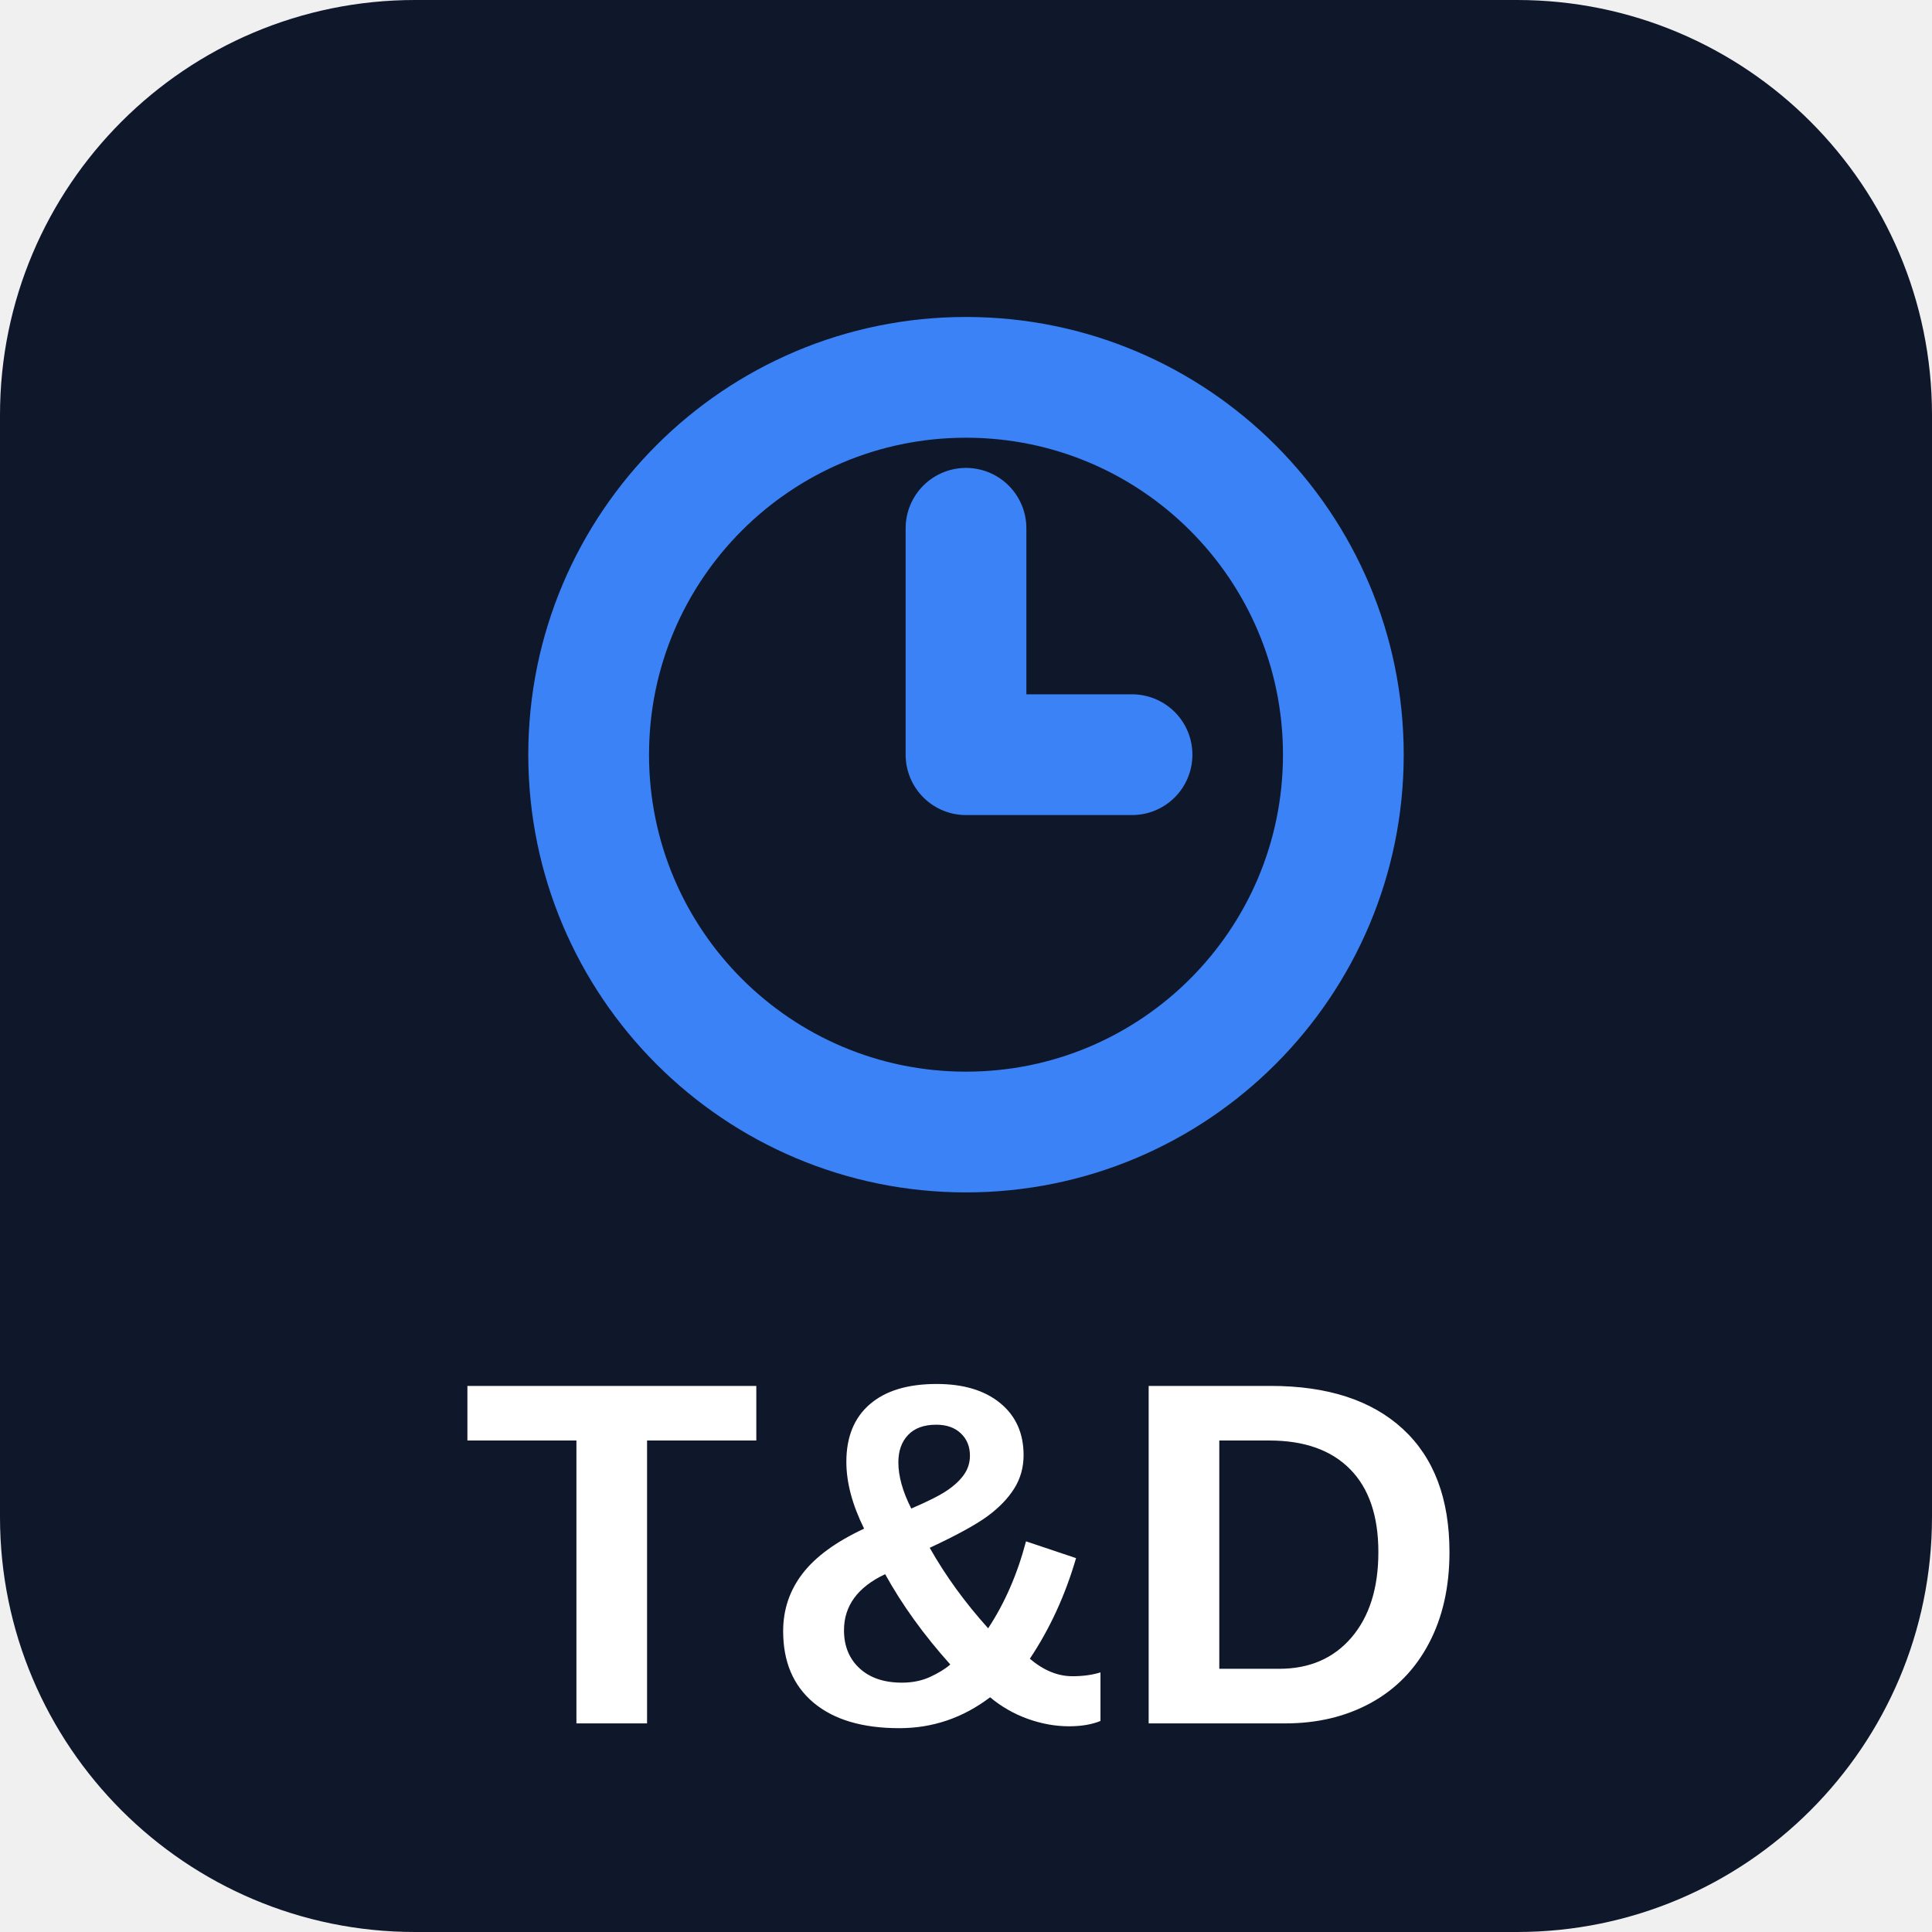
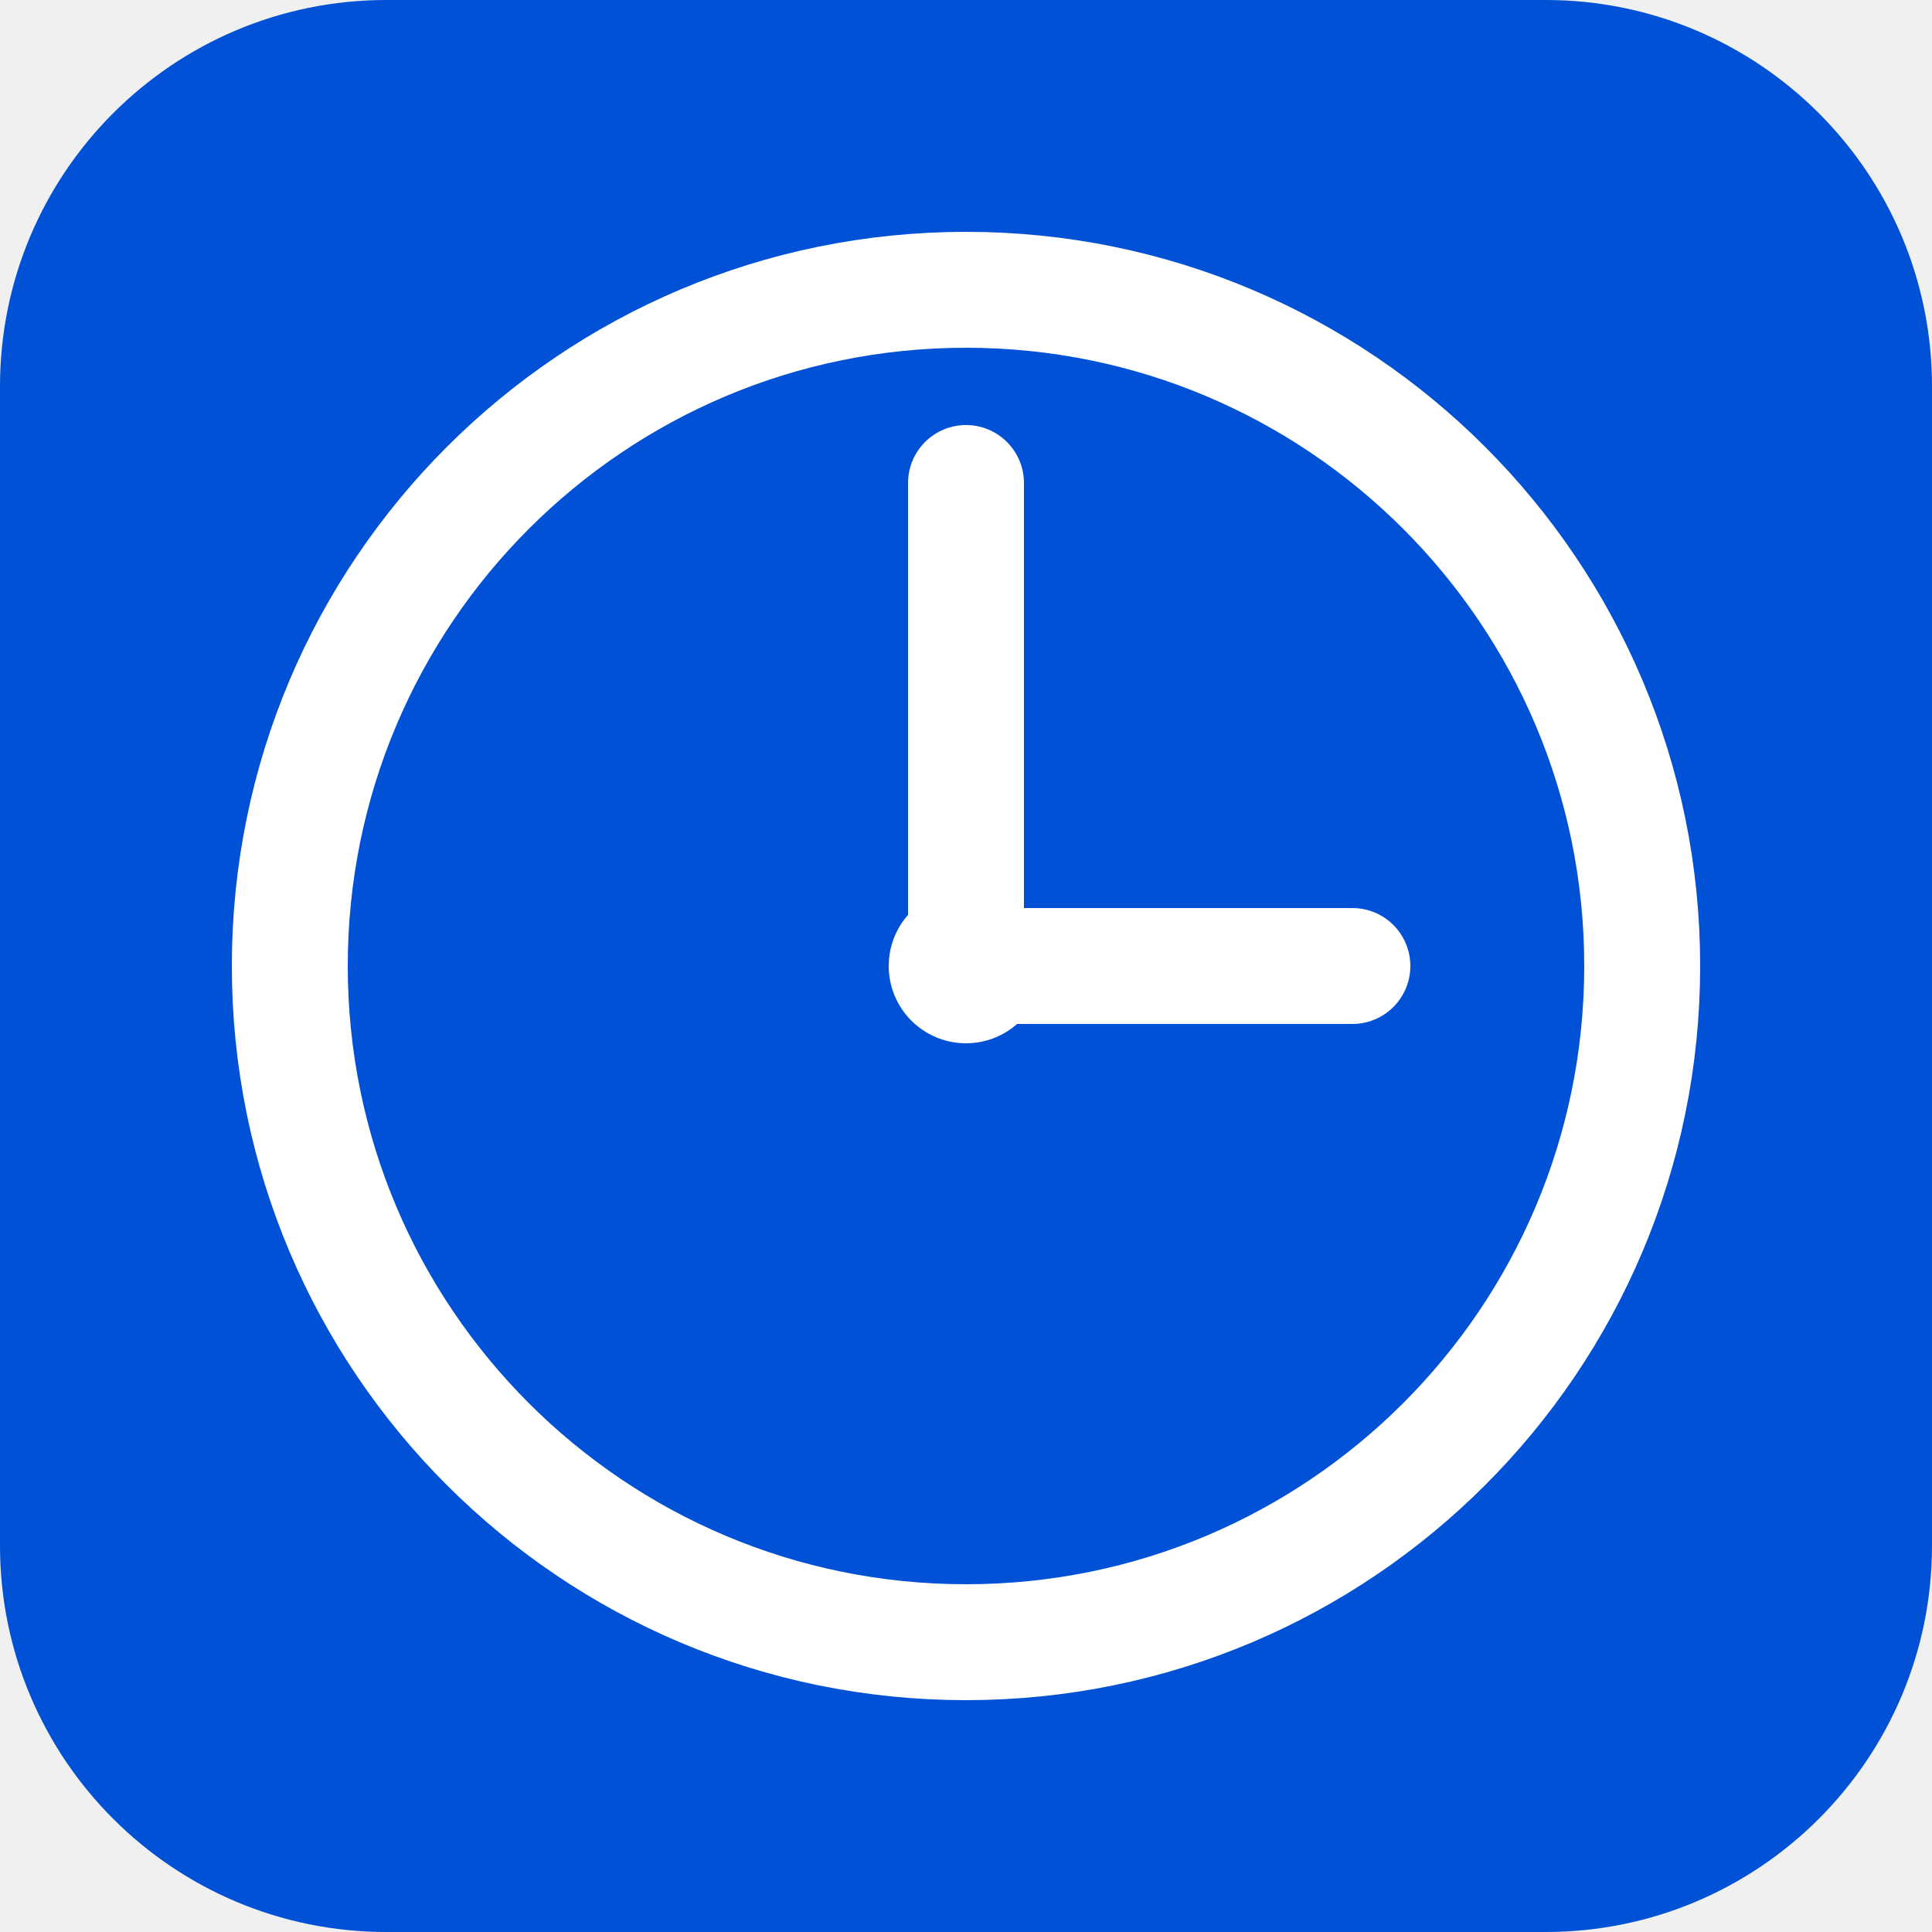
- <svg xmlns="http://www.w3.org/2000/svg" viewBox="0 0 512 512">
-   <rect width="512" height="512" rx="110" fill="#0f172a" />
-   <circle cx="256" cy="200" r="100" fill="none" stroke="#3b82f6" stroke-width="32" />
-   <polyline points="256 140 256 200 300 200" fill="none" stroke="#3b82f6" stroke-width="32" stroke-linecap="round" stroke-linejoin="round" />
-   <text x="50%" y="82%" dominant-baseline="middle" text-anchor="middle" font-family="Arial, sans-serif" font-size="130" font-weight="bold" fill="#ffffff">T&amp;D</text>
+ <svg xmlns="http://www.w3.org/2000/svg" viewBox="0 0 100 100">
+   <rect width="100" height="100" rx="20" fill="#0051d5" />
+   <circle cx="50" cy="50" r="35" fill="none" stroke="white" stroke-width="6" />
+   <path d="M50 25 V50 H70" fill="none" stroke="white" stroke-width="6" stroke-linecap="round" stroke-linejoin="round" />
+   <circle cx="50" cy="50" r="4" fill="white" />
</svg>
